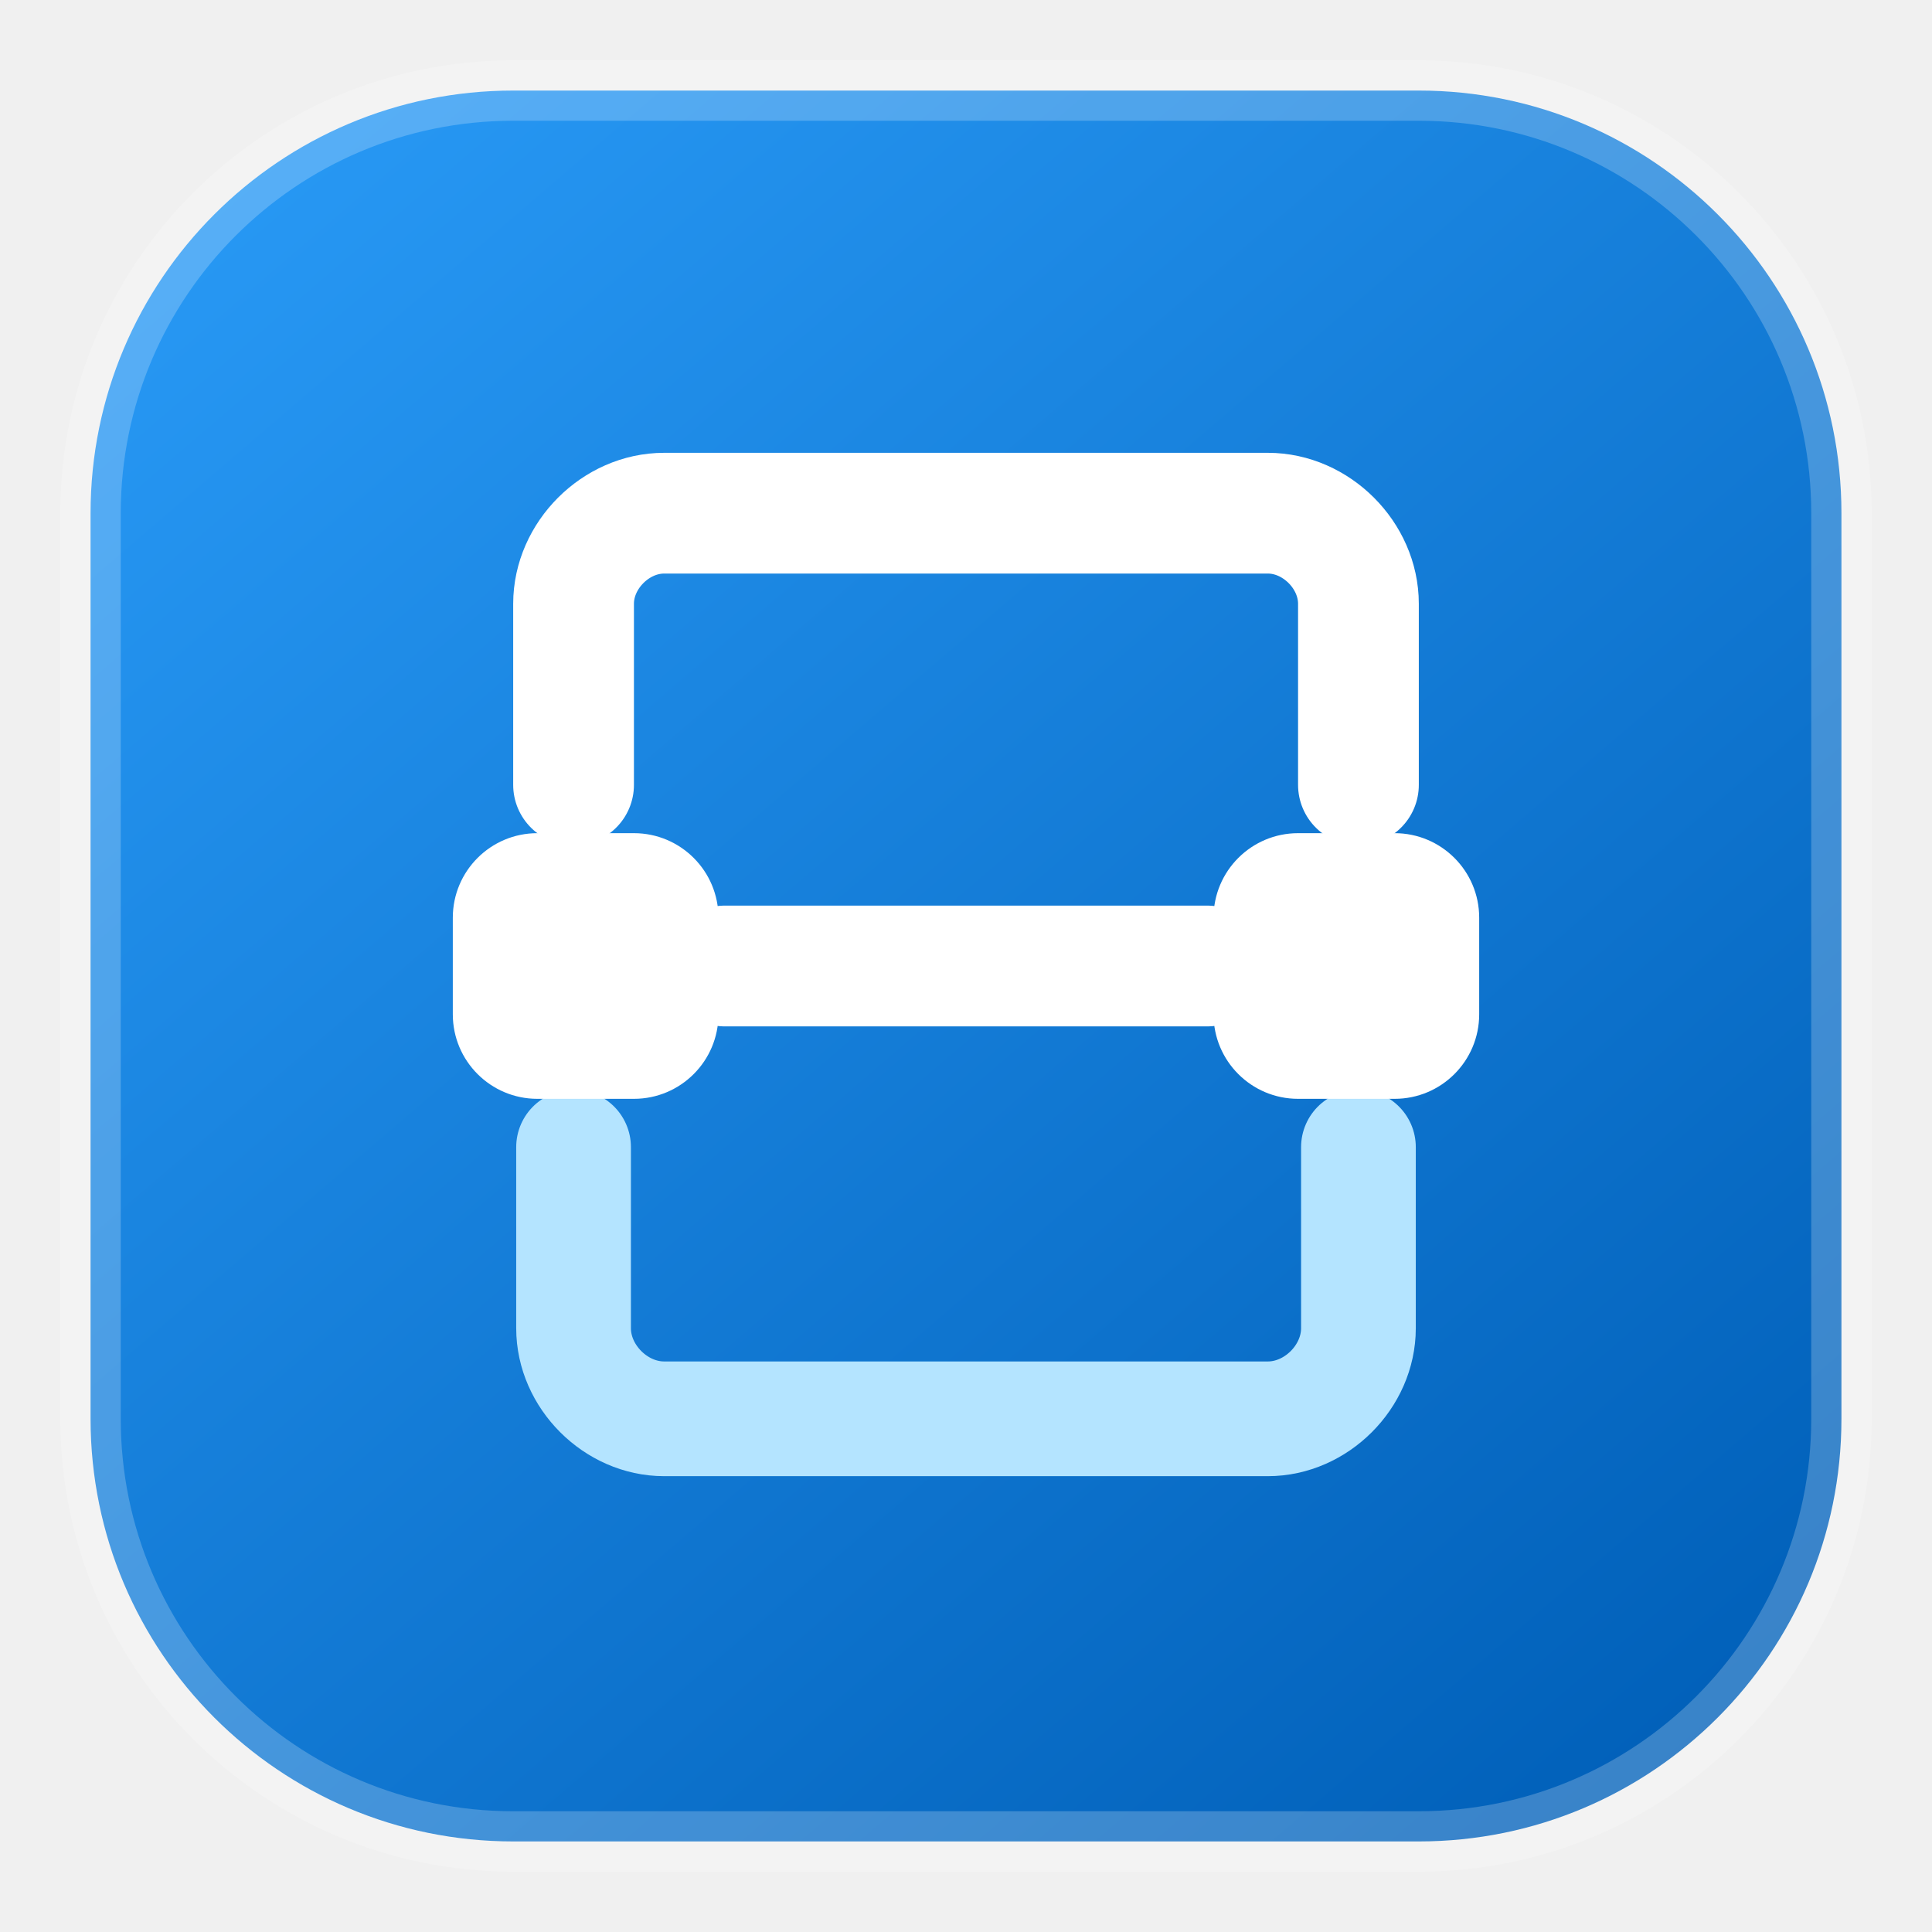
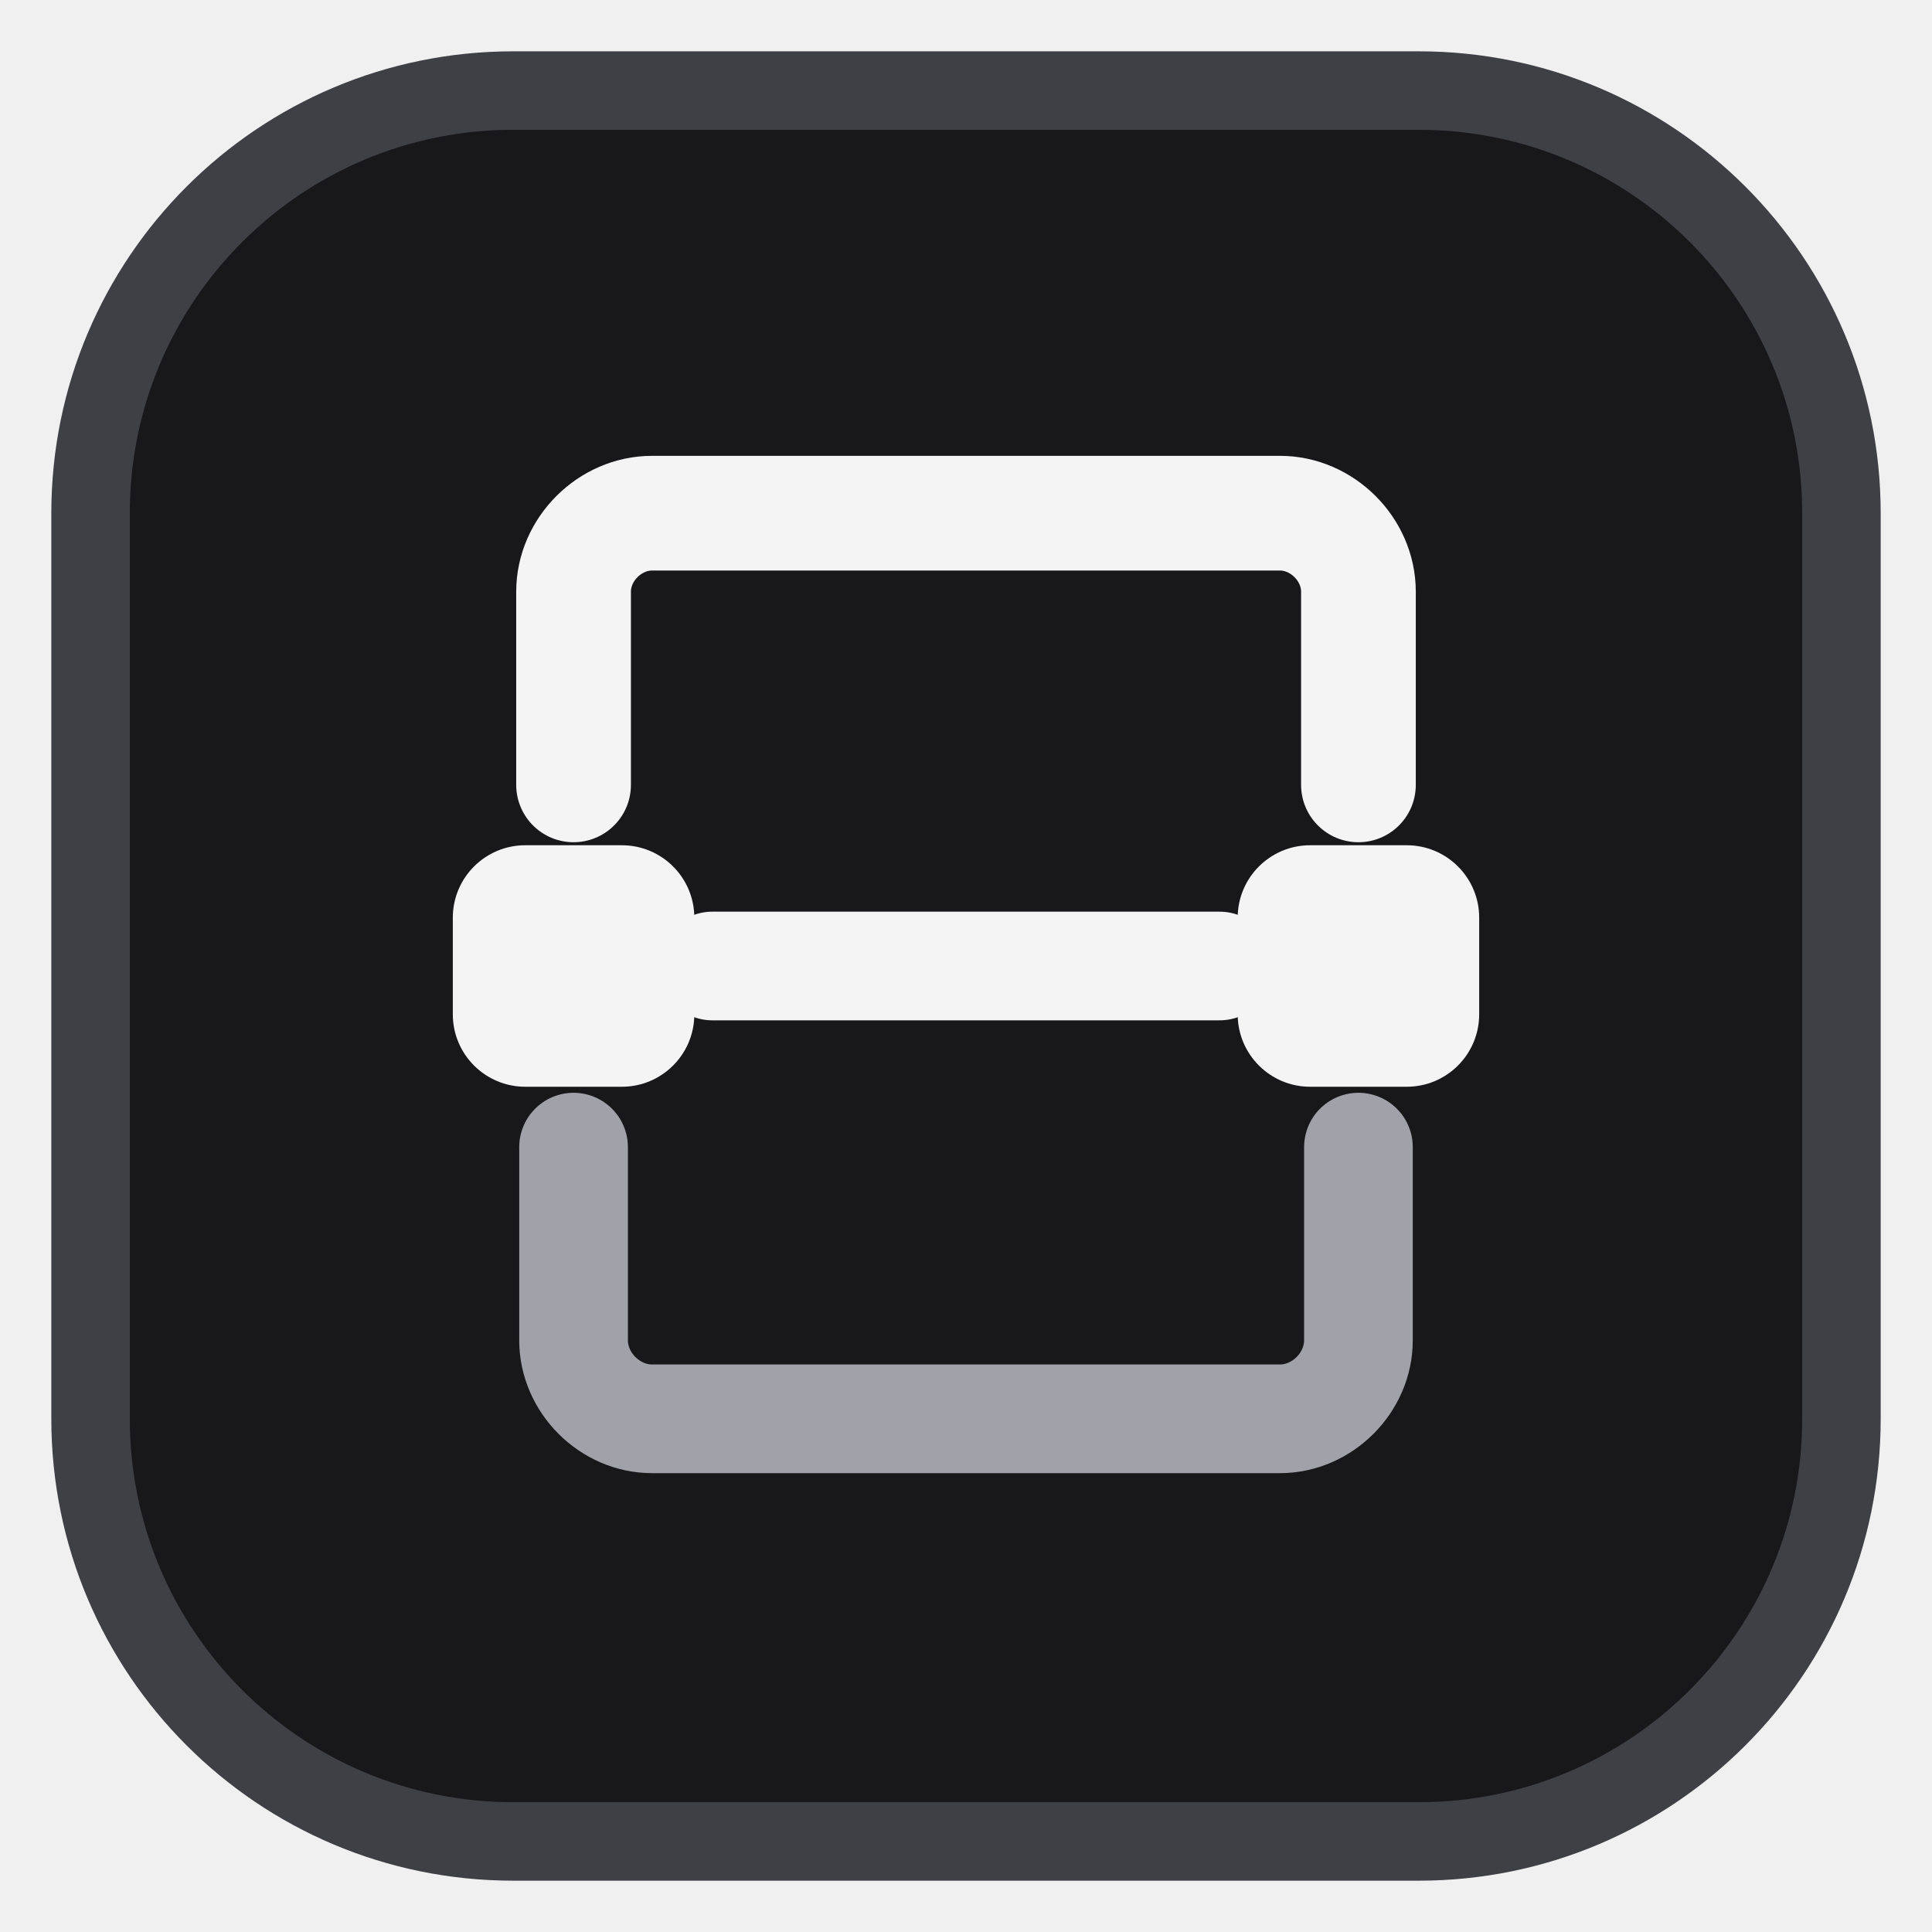
<svg xmlns="http://www.w3.org/2000/svg" viewBox="0 0 32 32" fill="none">
-   <defs>
-     <linearGradient id="bg" x1="4" y1="2" x2="28" y2="30" gradientUnits="userSpaceOnUse">
-       <stop offset="0%" stop-color="#2899f5" />
-       <stop offset="100%" stop-color="#005fb8" />
-     </linearGradient>
-   </defs>
-   <rect x="1.5" y="1.5" width="29" height="29" rx="7" fill="url(#bg)" stroke="rgba(255,255,255,0.22)" stroke-width="1" />
-   <path d="M9.5 13V10C9.5 9.2 10.2 8.5 11 8.5H21C21.8 8.5 22.5 9.2 22.5 10V13" stroke="#ffffff" stroke-width="2" stroke-linecap="round" stroke-linejoin="round" />
-   <path d="M9.5 19V22C9.5 22.8 10.2 23.5 11 23.5H21C21.8 23.5 22.5 22.8 22.5 22V19" stroke="#b4e4ff" stroke-width="1.9" stroke-linecap="round" stroke-linejoin="round" />
-   <line x1="12" y1="16" x2="20" y2="16" stroke="#ffffff" stroke-width="2" stroke-linecap="round" />
-   <rect x="7.5" y="13.8" width="4.4" height="4.4" rx="1.4" fill="#ffffff" />
-   <rect x="20.1" y="13.8" width="4.4" height="4.4" rx="1.4" fill="#ffffff" />
+   <rect x="1.5" y="1.5" width="29" height="29" rx="7" fill="#18181b" stroke="#3f3f46" stroke-width="1.3" />
+   <path d="M9.5 13V9.8C9.5 9.1 10.1 8.5 10.8 8.5H21.2C21.9 8.5 22.5 9.1 22.5 9.8V13" stroke="#f4f4f5" stroke-width="1.9" stroke-linecap="round" stroke-linejoin="round" />
+   <path d="M9.5 19V22.2C9.5 22.9 10.1 23.5 10.8 23.5H21.2C21.9 23.5 22.5 22.9 22.5 22.2V19" stroke="#a1a1aa" stroke-width="1.8" stroke-linecap="round" stroke-linejoin="round" />
+   <line x1="11.8" y1="16" x2="20.2" y2="16" stroke="#f4f4f5" stroke-width="1.8" stroke-linecap="round" />
+   <rect x="7.5" y="14" width="4" height="4" rx="1.2" fill="#f4f4f5" />
+   <rect x="20.5" y="14" width="4" height="4" rx="1.2" fill="#f4f4f5" />
</svg>
